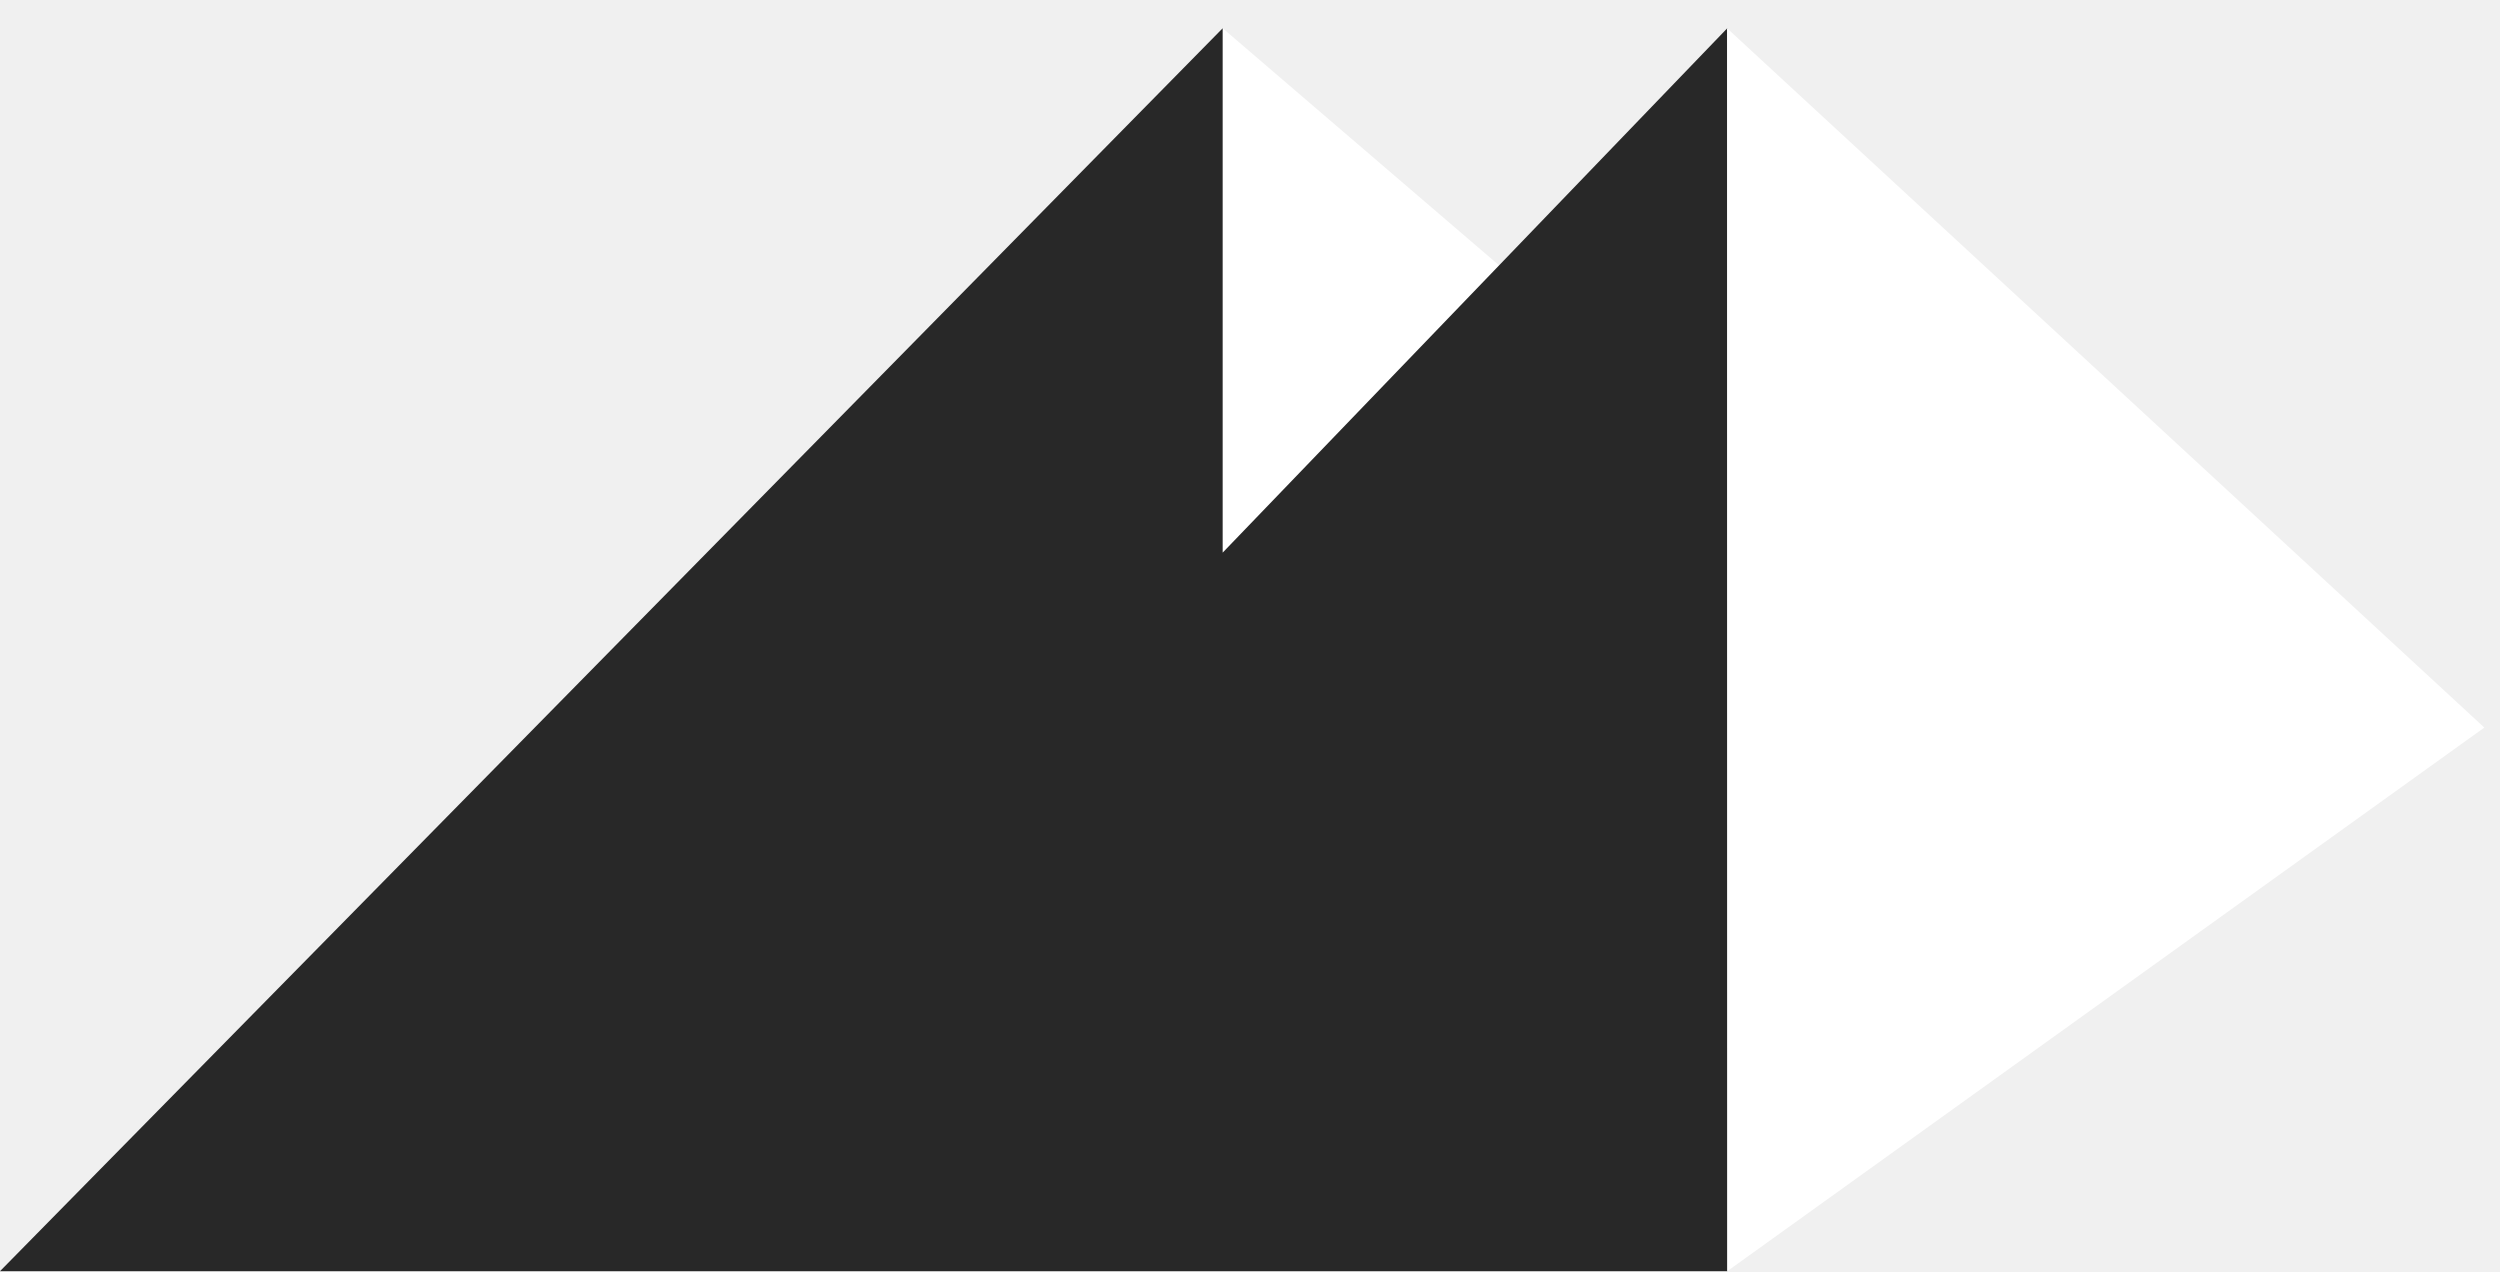
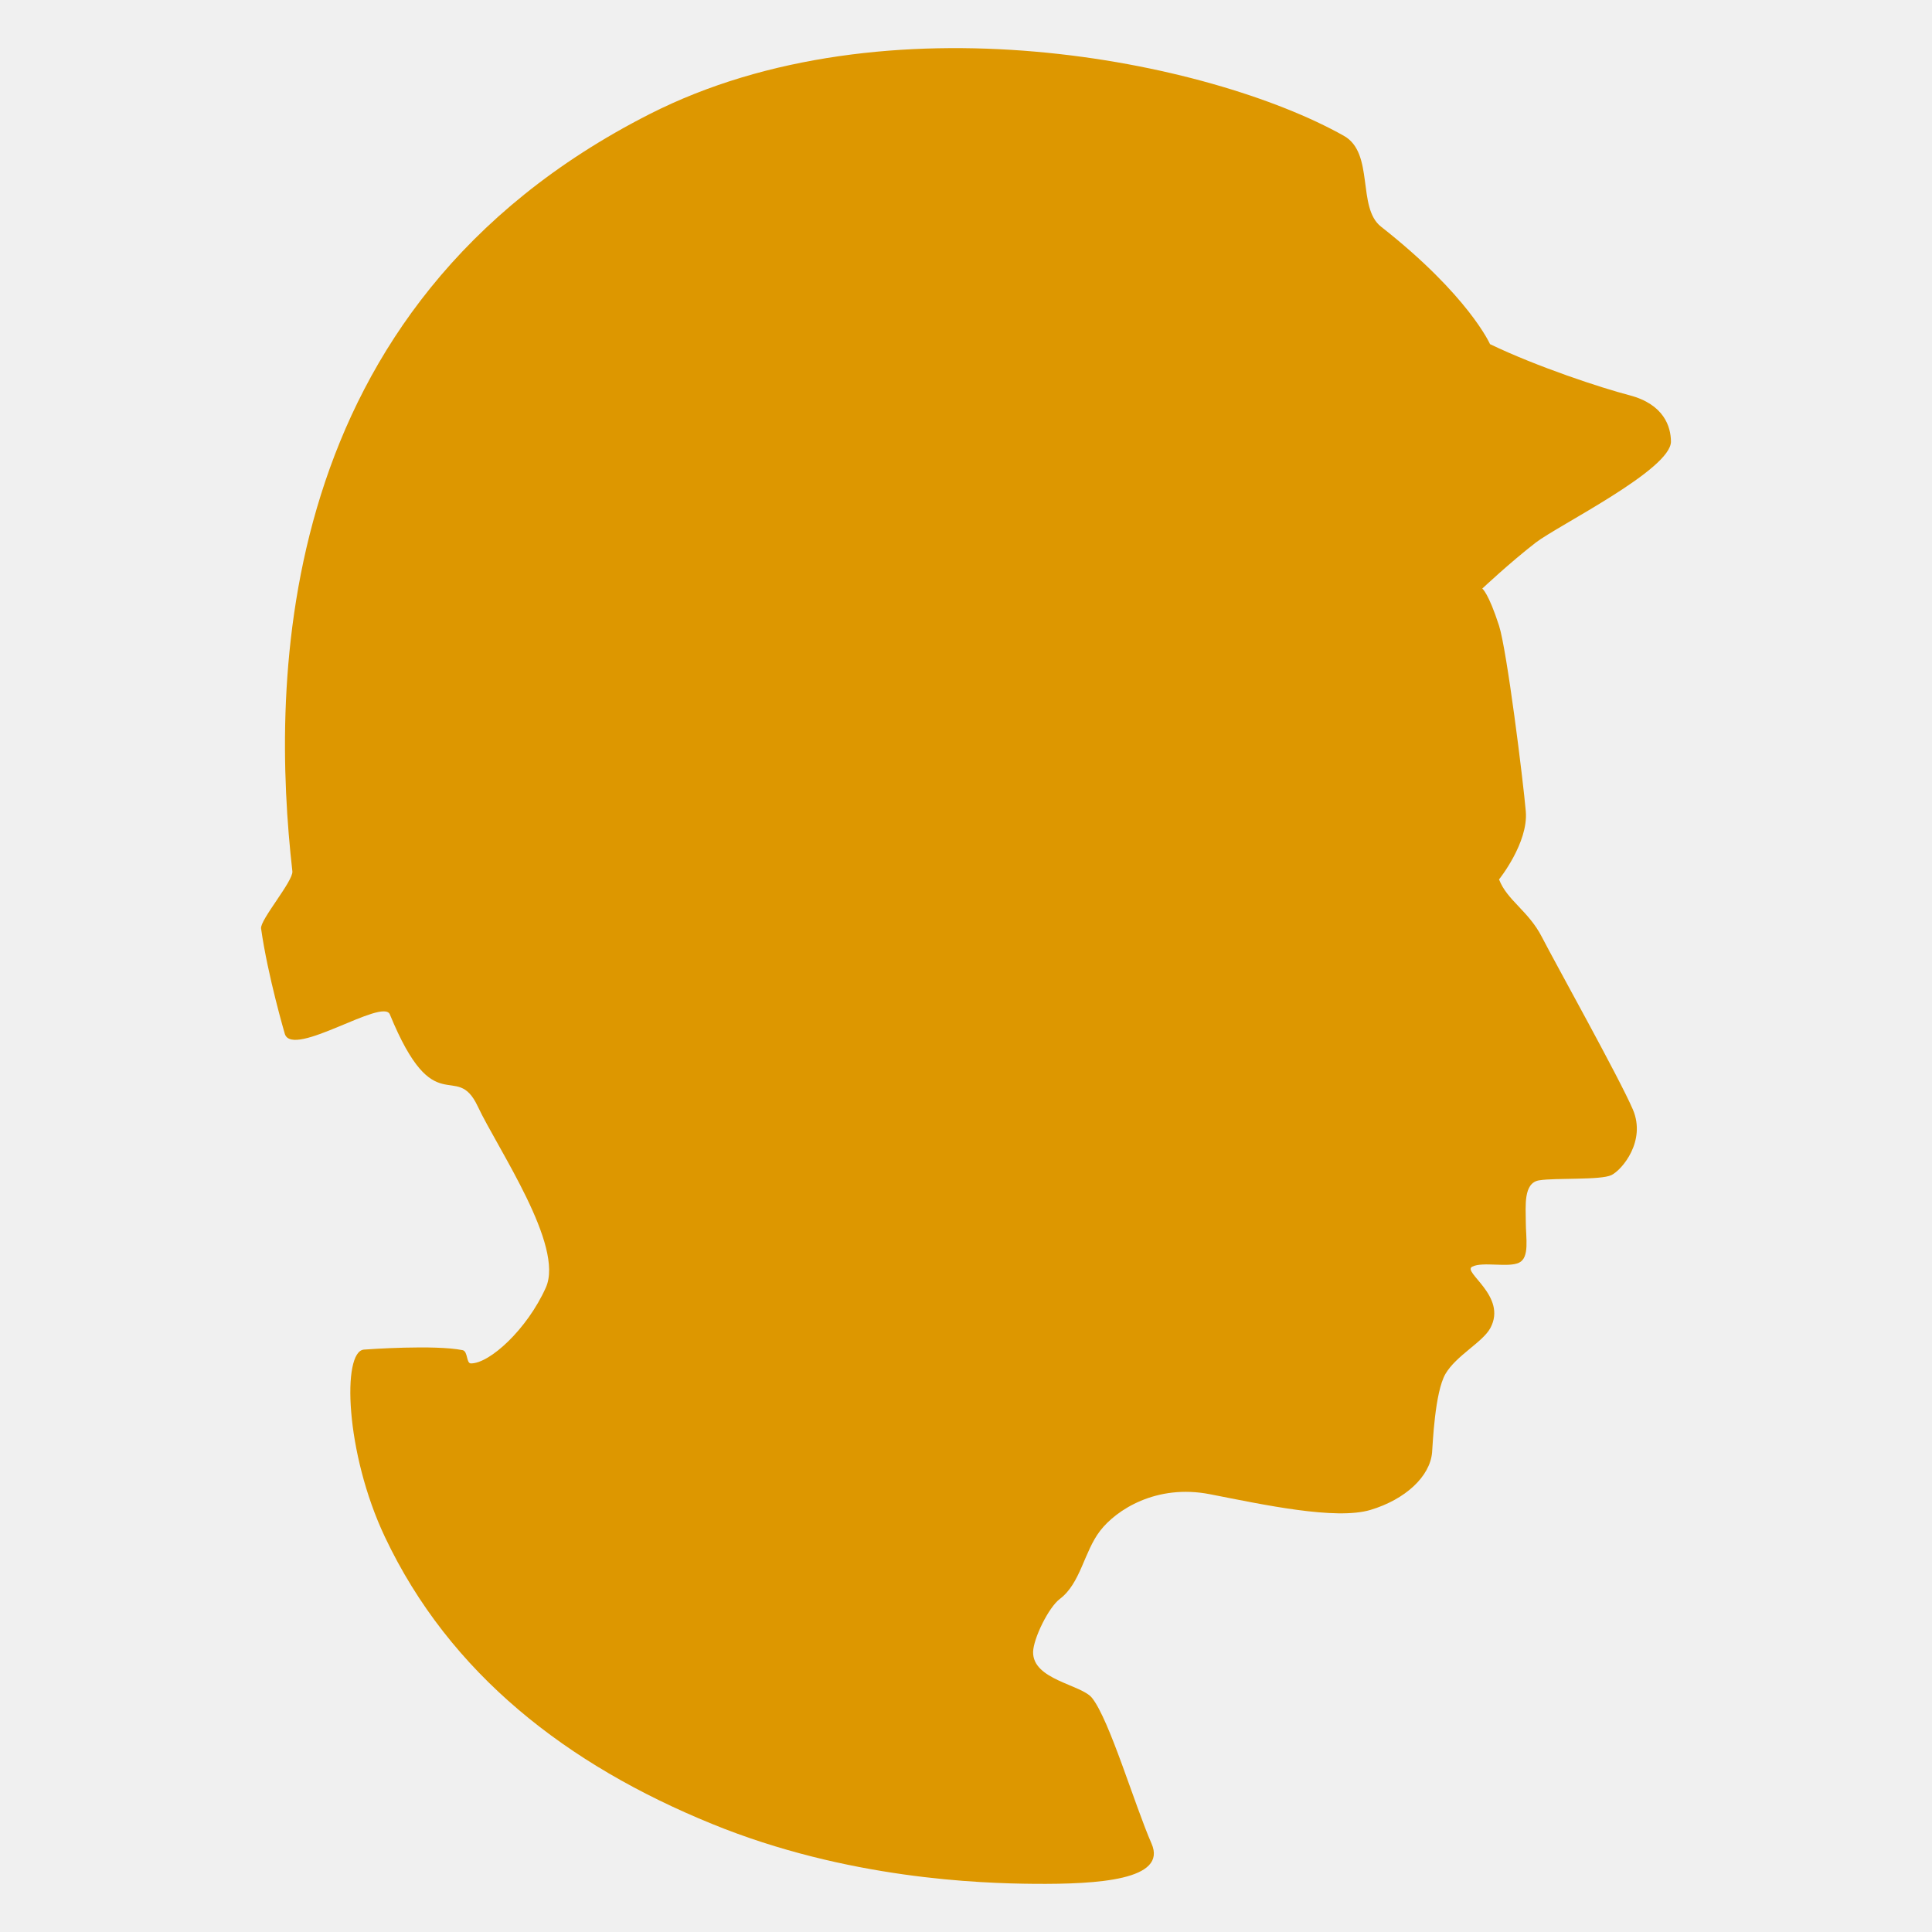
- <svg xmlns="http://www.w3.org/2000/svg" width="59px" height="30px" viewBox="0 0 59 30" version="1.1">
-   <defs />
-   <g id="Page-1" stroke="none" stroke-width="1" fill="none" fill-rule="evenodd">
-     <g id="Path-2-+-Path-1-+-Triangle-2" transform="translate(0, -3)">
-       <path d="M28.855,3.667 L35.267,9.167 L38.015,11.458 L28.397,19.708 L25.649,12.375 L28.855,3.667 Z" id="Path-2" fill="#FFFFFF" />
-       <path d="M0,33 L28.855,3.667 L28.855,16.042 L40.763,3.667 L40.763,33 L0,33 Z" id="Path-1" fill="#282828" />
-       <polygon id="Triangle-2" fill="#FFFFFF" transform="translate(44.20584, 16.47859) rotate(-28) translate(-44.20584, -16.47859) " points="47.177 3.549 55.208 26.51 33.415 29.449 " />
+ <svg xmlns="http://www.w3.org/2000/svg" width="60px" height="60px" version="1.1" xml:space="preserve" style="fill-rule:evenodd;clip-rule:evenodd;stroke-linejoin:round;stroke-miterlimit:1.414;">
+   <g>
+     <g id="Layer1">
+       <g>
+         <path d="M46.554,27.311C46.554,27.311 47.468,26.175 47.385,25.199C47.302,24.226 46.799,20.195 46.554,19.431C46.223,18.407 46.033,18.279 46.033,18.279C46.033,18.279 46.893,17.47 47.696,16.849C48.384,16.32 51.906,14.579 51.893,13.709C51.888,13.251 51.678,12.556 50.605,12.275C49.736,12.049 47.742,11.394 46.274,10.688C46.274,10.688 45.61,9.177 42.889,7.039C42.135,6.448 42.69,4.754 41.735,4.218C37.583,1.883 27.518,-0.195 20.165,3.548C8.403,9.533 8.421,21.248 9.08,27.06C9.112,27.359 8.07,28.571 8.108,28.835C8.314,30.303 8.848,32.117 8.848,32.117C9.11,32.862 11.892,30.977 12.107,31.503C13.499,34.897 14.154,32.908 14.837,34.359C15.461,35.688 17.533,38.686 16.952,39.986C16.37,41.285 15.204,42.348 14.623,42.342C14.476,42.34 14.536,41.964 14.364,41.93C13.499,41.756 11.412,41.904 11.302,41.913C10.618,41.969 10.717,45.113 11.952,47.728C13.968,51.992 17.622,54.812 22.109,56.642C26.308,58.358 30.445,58.49 32.108,58.504C34.115,58.521 36.258,58.381 35.762,57.254C35.239,56.061 34.459,53.417 33.916,52.733C33.583,52.311 32.065,52.172 32.084,51.299C32.095,50.885 32.562,49.92 32.917,49.654C33.561,49.166 33.664,48.192 34.164,47.542C34.664,46.891 35.911,46.08 37.574,46.404C39.235,46.729 41.481,47.216 42.564,46.891C43.644,46.566 44.411,45.855 44.475,45.104C44.495,44.862 44.558,43.236 44.891,42.666C45.224,42.098 46.047,41.682 46.283,41.246C46.824,40.25 45.389,39.499 45.724,39.336C46.055,39.173 46.844,39.376 47.177,39.213C47.51,39.052 47.385,38.442 47.385,37.953C47.385,37.467 47.302,36.735 47.801,36.656C48.301,36.574 49.714,36.656 50.045,36.493C50.377,36.33 51.126,35.436 50.712,34.461C50.295,33.485 48.301,29.912 47.885,29.1C47.468,28.287 46.804,27.963 46.554,27.311Z" style="fill:rgb(221,151,0);fill-rule:nonzero;" />
+       </g>
    </g>
  </g>
</svg>
